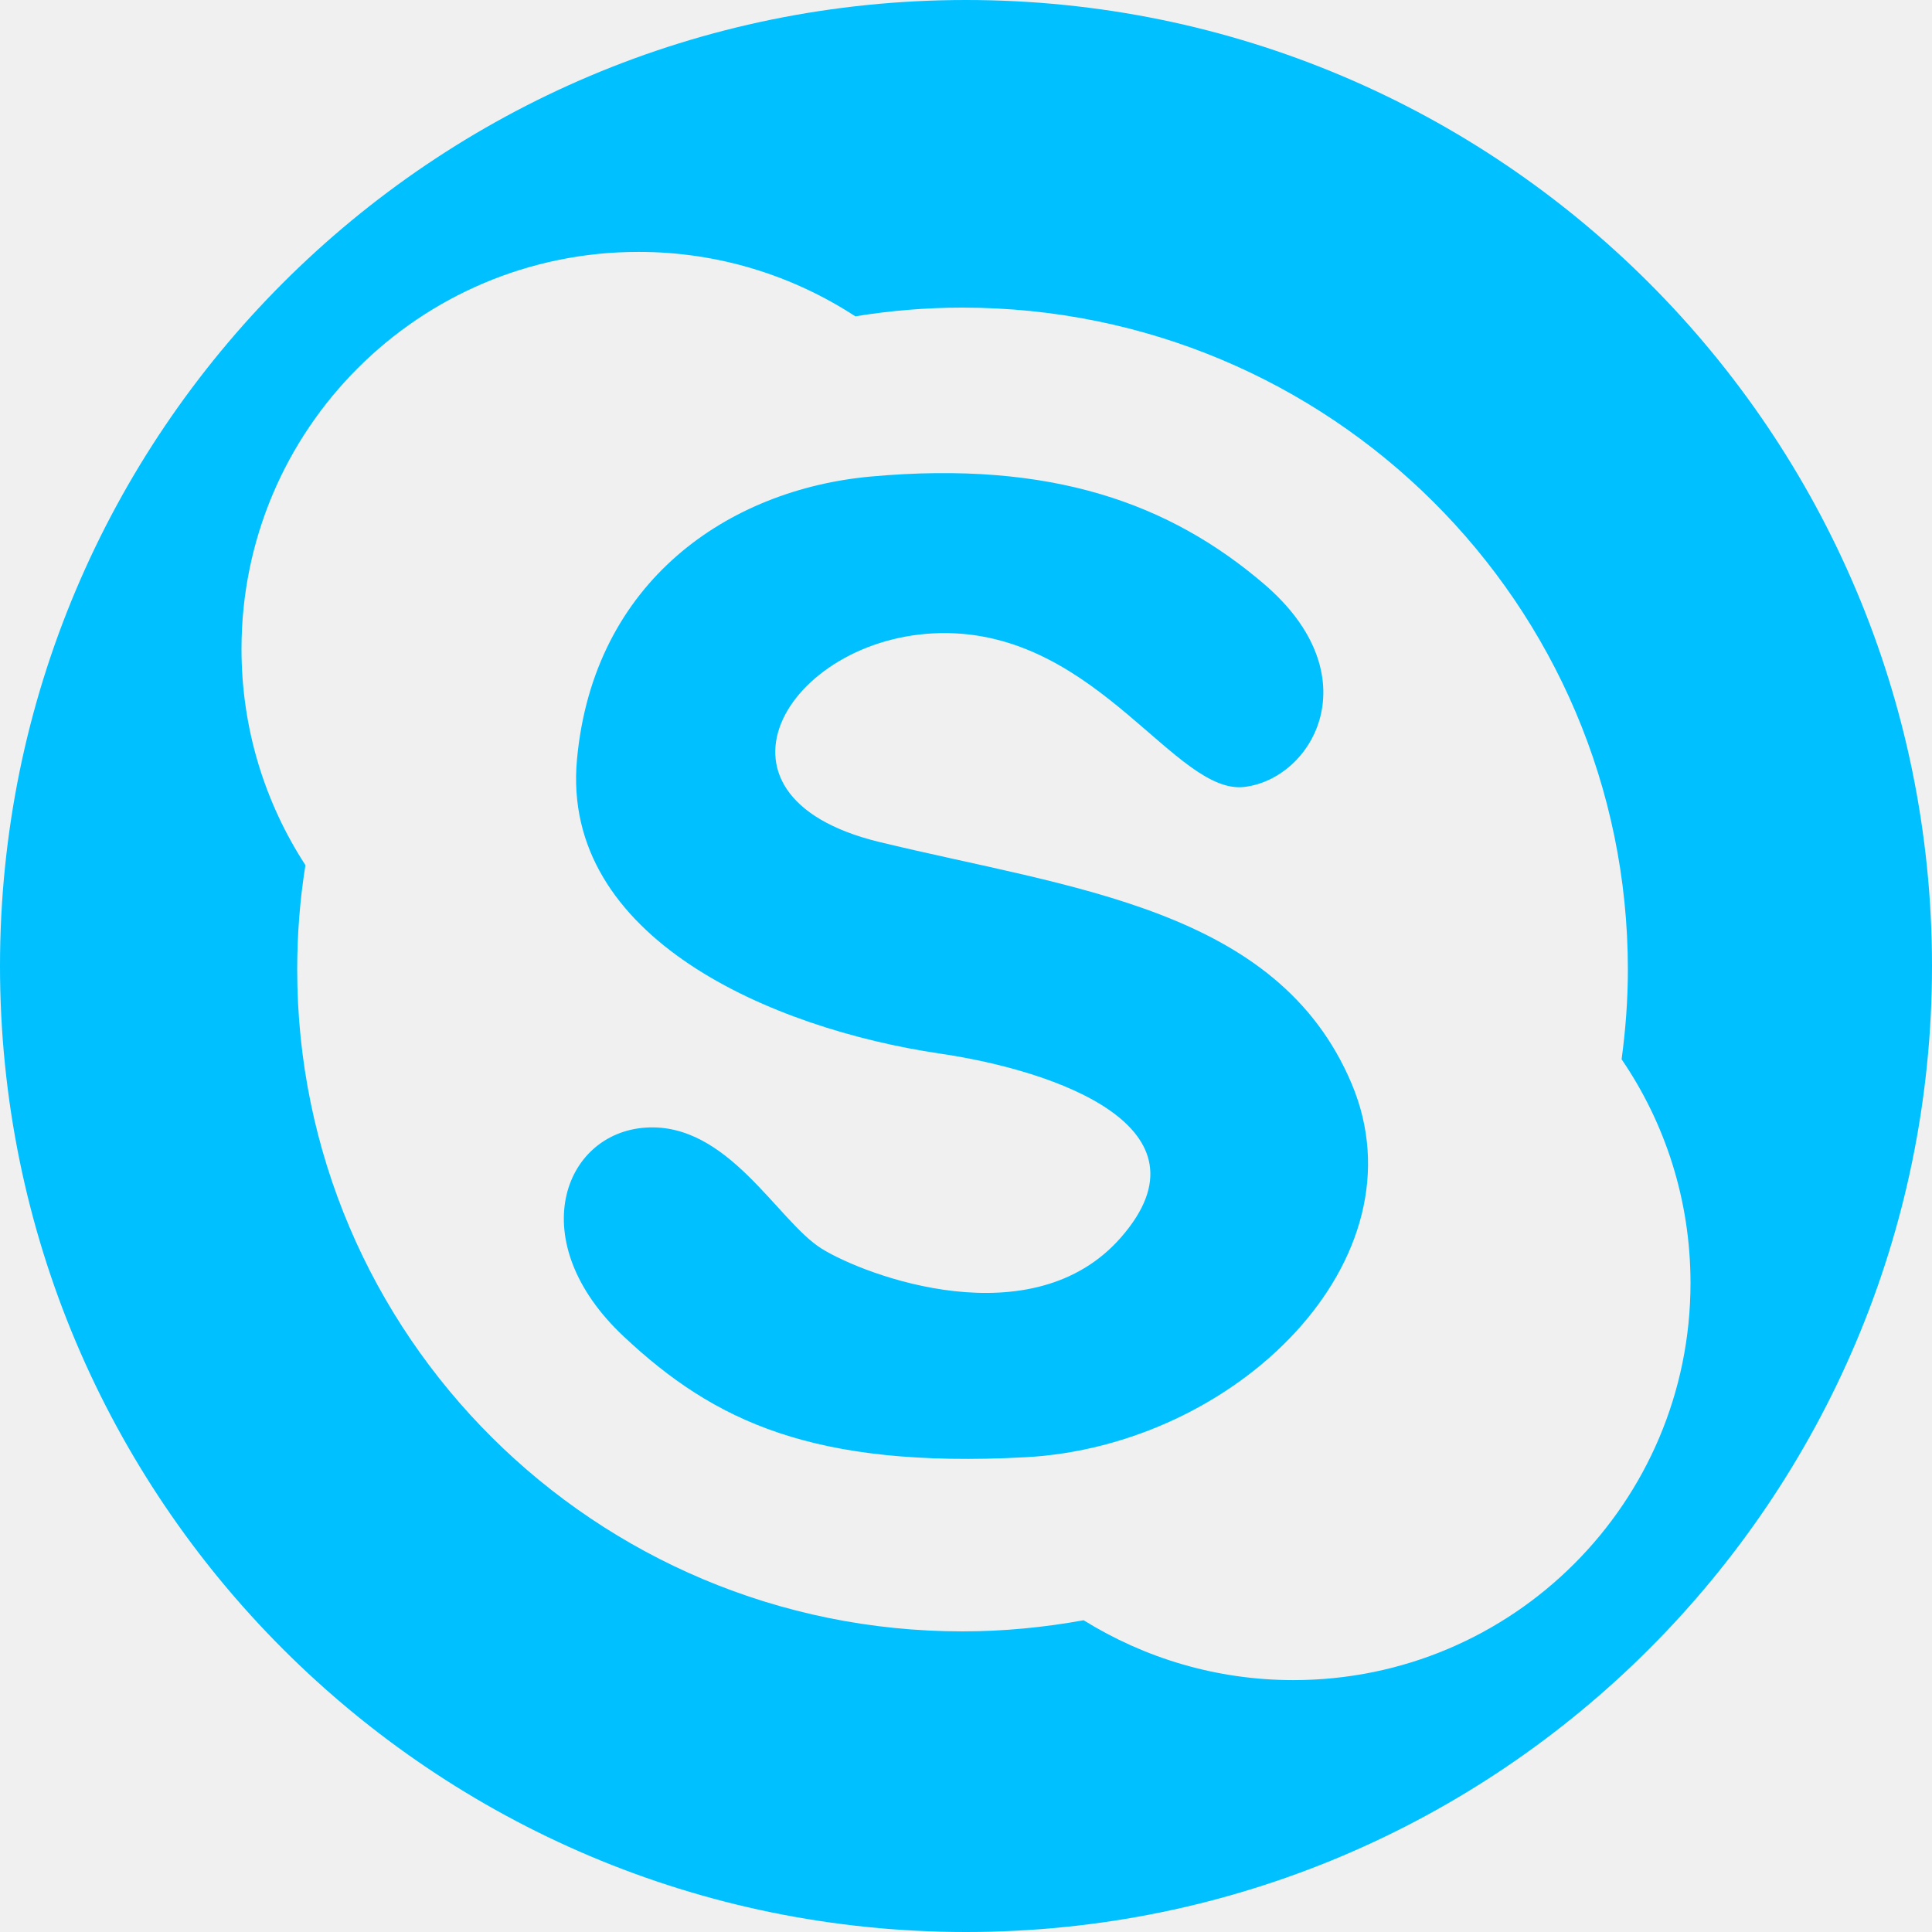
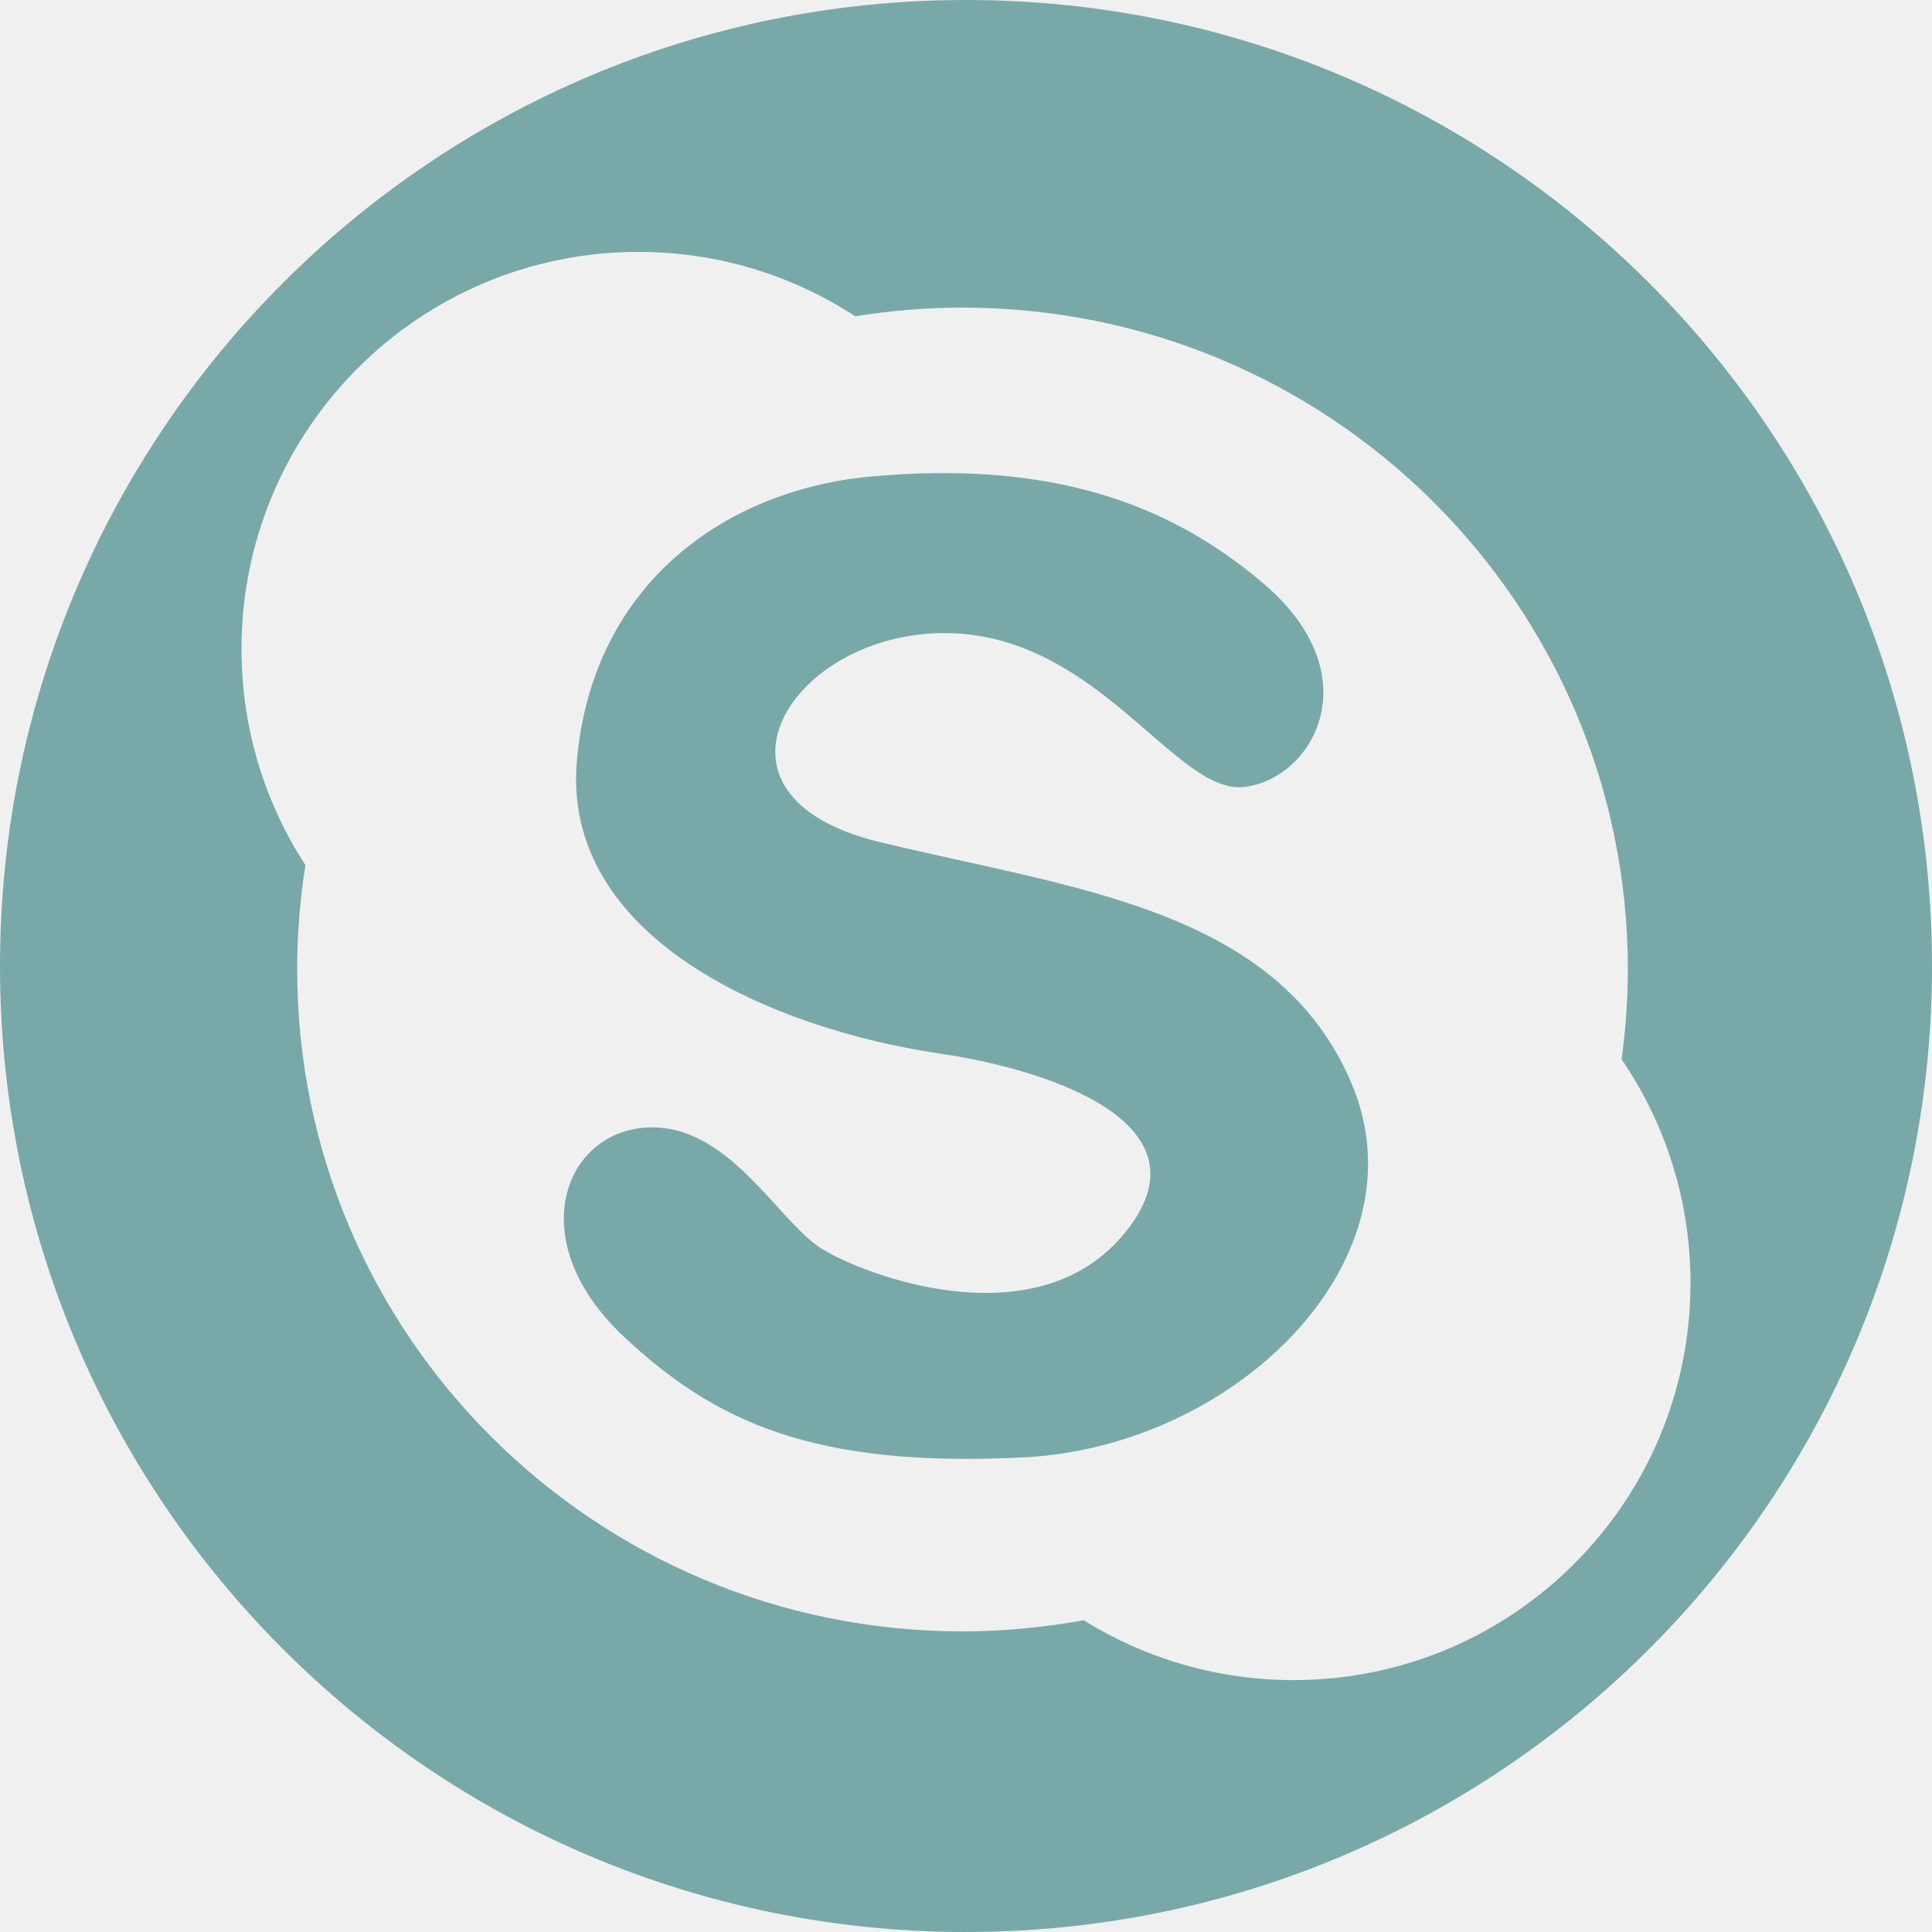
<svg xmlns="http://www.w3.org/2000/svg" version="1.1" viewBox="0 0 64 64" preserveAspectRatio="xMidYMid meet">
  <mask id="iconMask">
    <rect fill="#fff" x="0" y="0" width="64" height="64" />
    <g fill="#000" transform="translate(8,8) scale(0.09375)">
      <path d="M487.655,288.969c1.406-10.4,2.215-20.973,2.215-31.736c0-129.156-105.271-233.872-235.103-233.872  c-12.904,0-25.555,1.06-37.866,3.08c-22.073-14.384-48.342-22.767-76.613-22.767C62.766,3.674,0,66.482,0,143.98  c0,28.198,8.299,54.394,22.59,76.389c-1.925,12.017-2.909,24.323-2.909,36.86c0,129.176,105.217,233.881,235.085,233.881  c14.657,0,28.927-1.426,42.796-3.932c21.55,13.369,46.934,21.148,74.146,21.148c77.502,0,140.293-62.824,140.293-140.314  C511.998,338.719,503.041,311.484,487.655,288.969z M276.74,429.596c-74.706,3.891-109.665-12.637-141.69-42.691  c-35.765-33.568-21.398-71.855,7.74-73.801c29.122-1.945,46.608,33.012,62.151,42.736c15.524,9.688,74.593,31.76,105.794-3.908  c33.975-38.828-22.594-58.92-64.059-65.002c-59.203-8.766-133.95-40.793-128.135-103.907c5.817-63.074,53.582-95.414,103.85-99.976  c64.077-5.817,105.791,9.707,138.785,37.86c38.151,32.529,17.508,68.894-6.799,71.82c-24.211,2.909-51.404-53.504-104.791-54.352  c-55.027-0.864-92.217,57.261-24.286,73.784c67.966,16.505,140.75,23.286,166.961,85.417  C418.49,359.713,351.507,425.701,276.74,429.596z" />
    </g>
  </mask>
-   <g fill="#00c0ff" mask="url(#iconMask)">
+   <g fill="#79a8a9" mask="url(#iconMask)">
    <circle cx="32" cy="32" r="32" />
  </g>
</svg>
